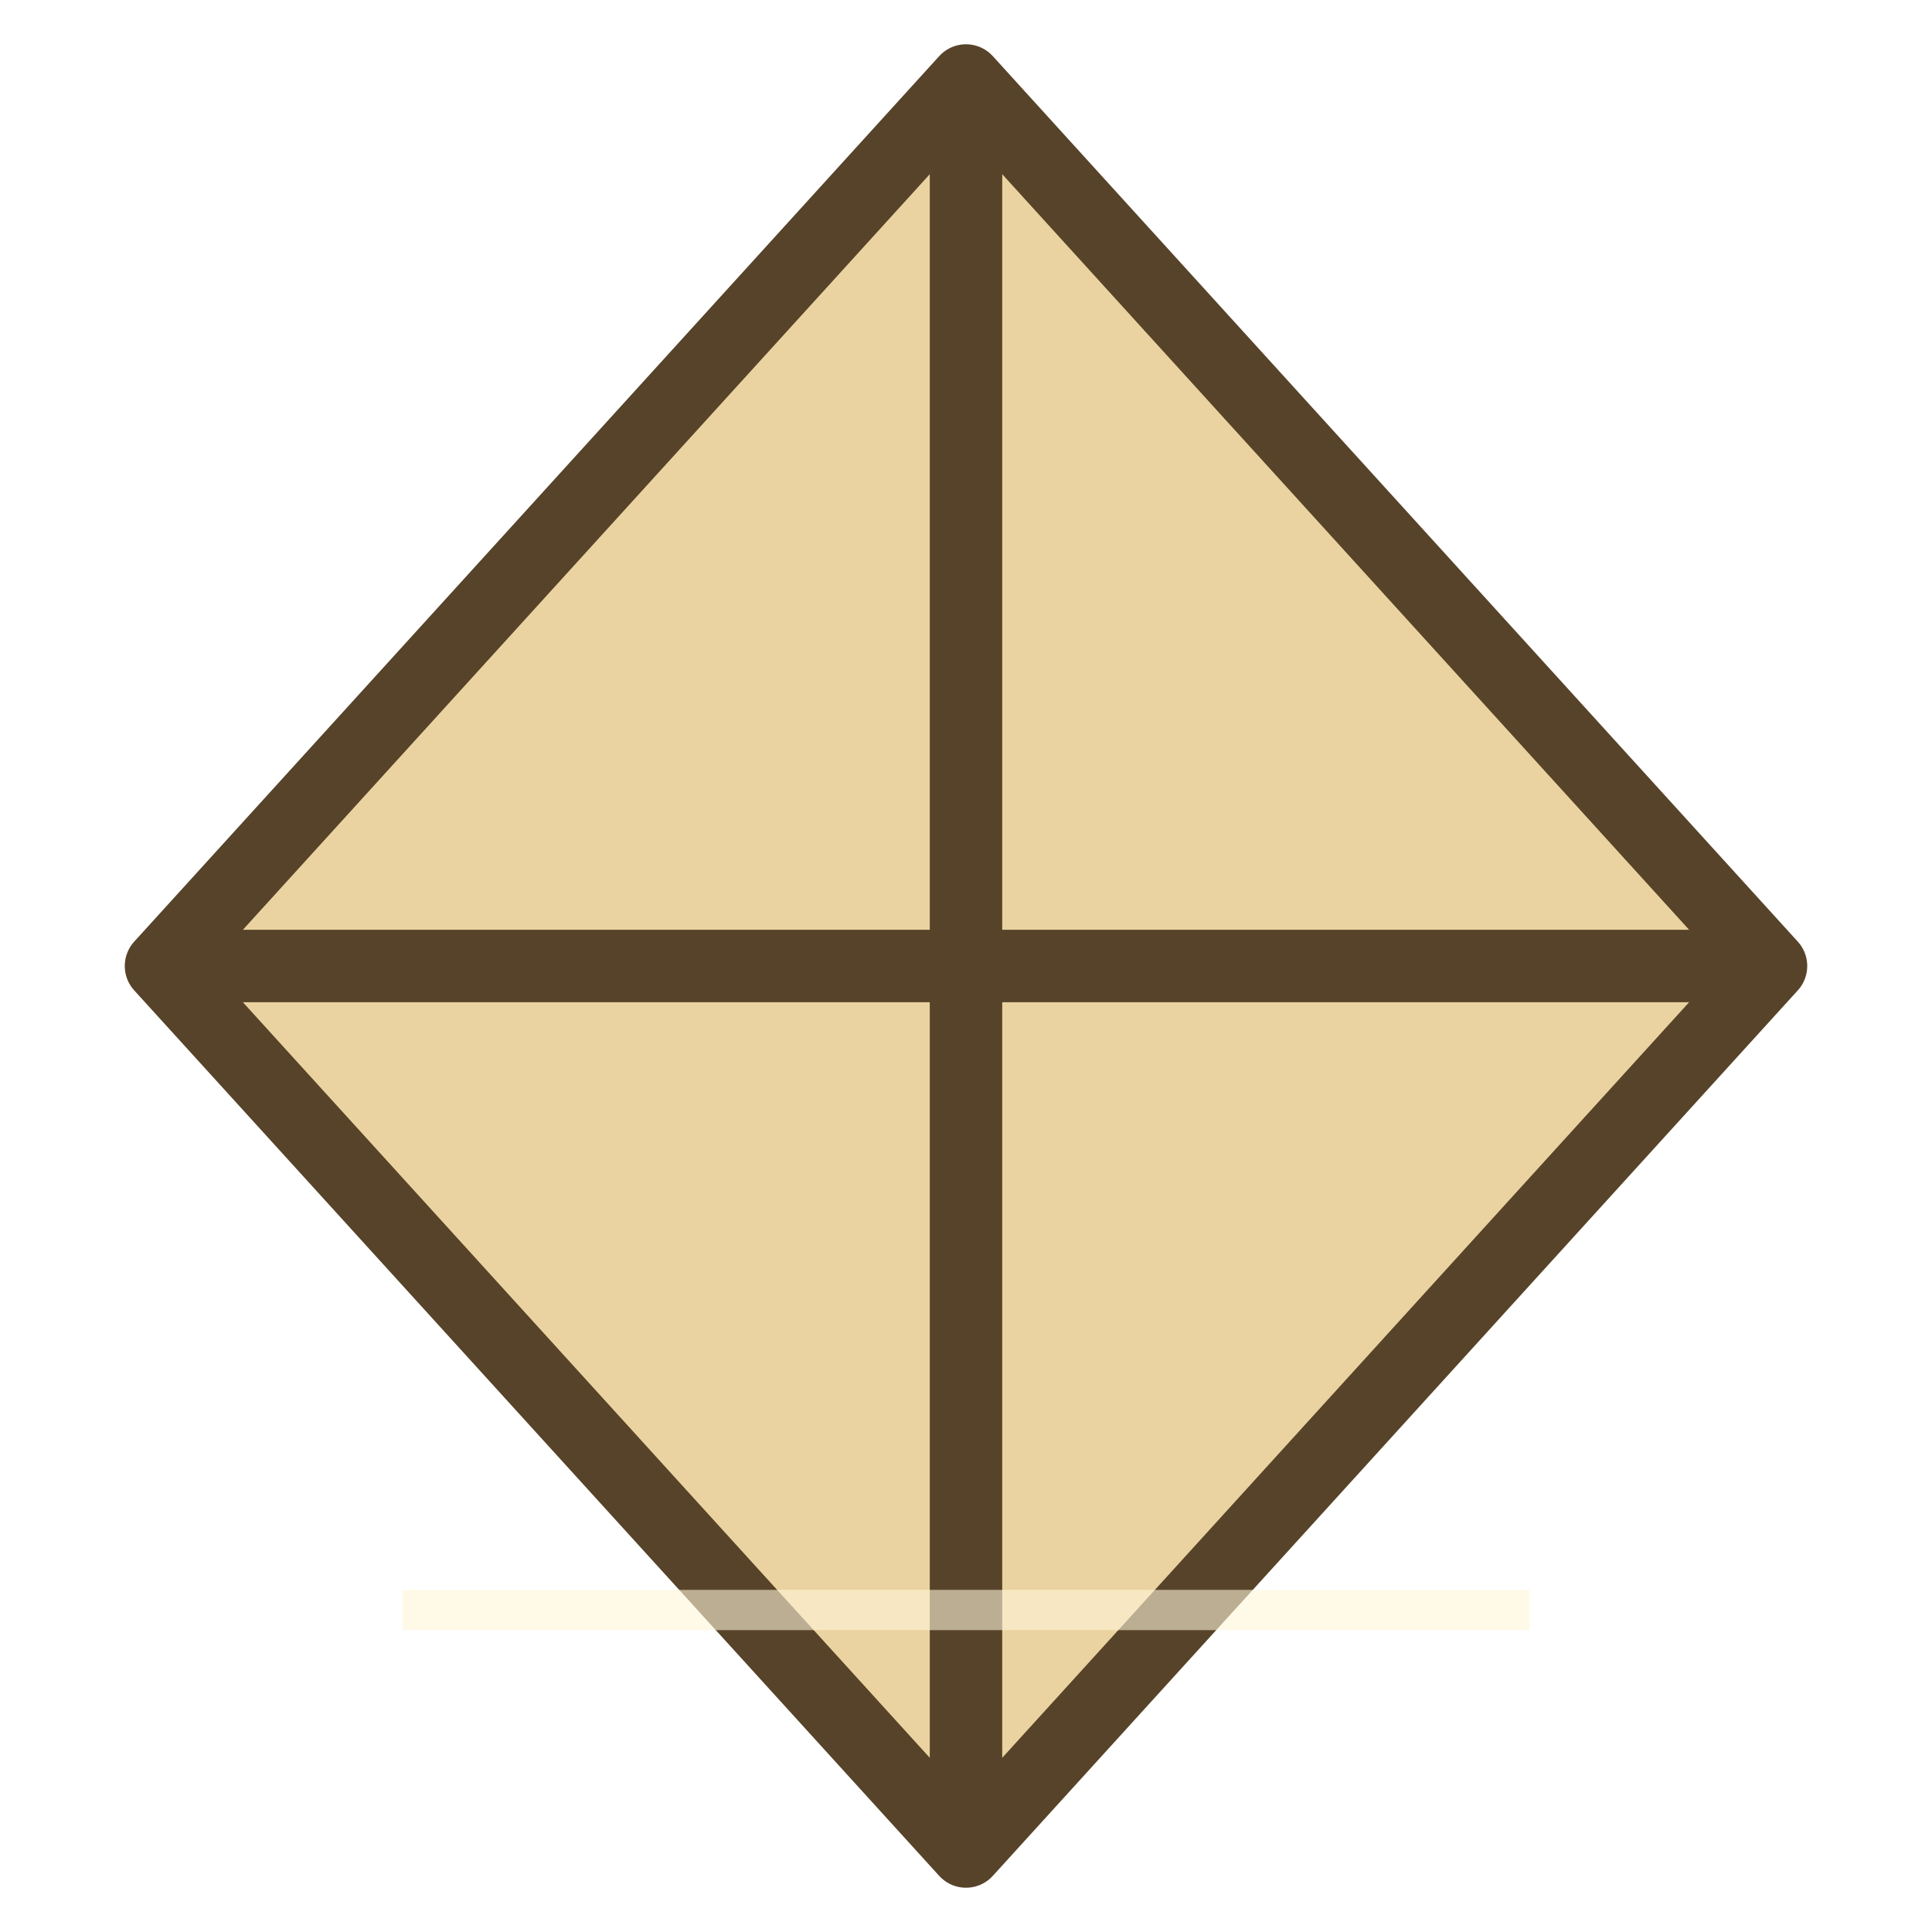
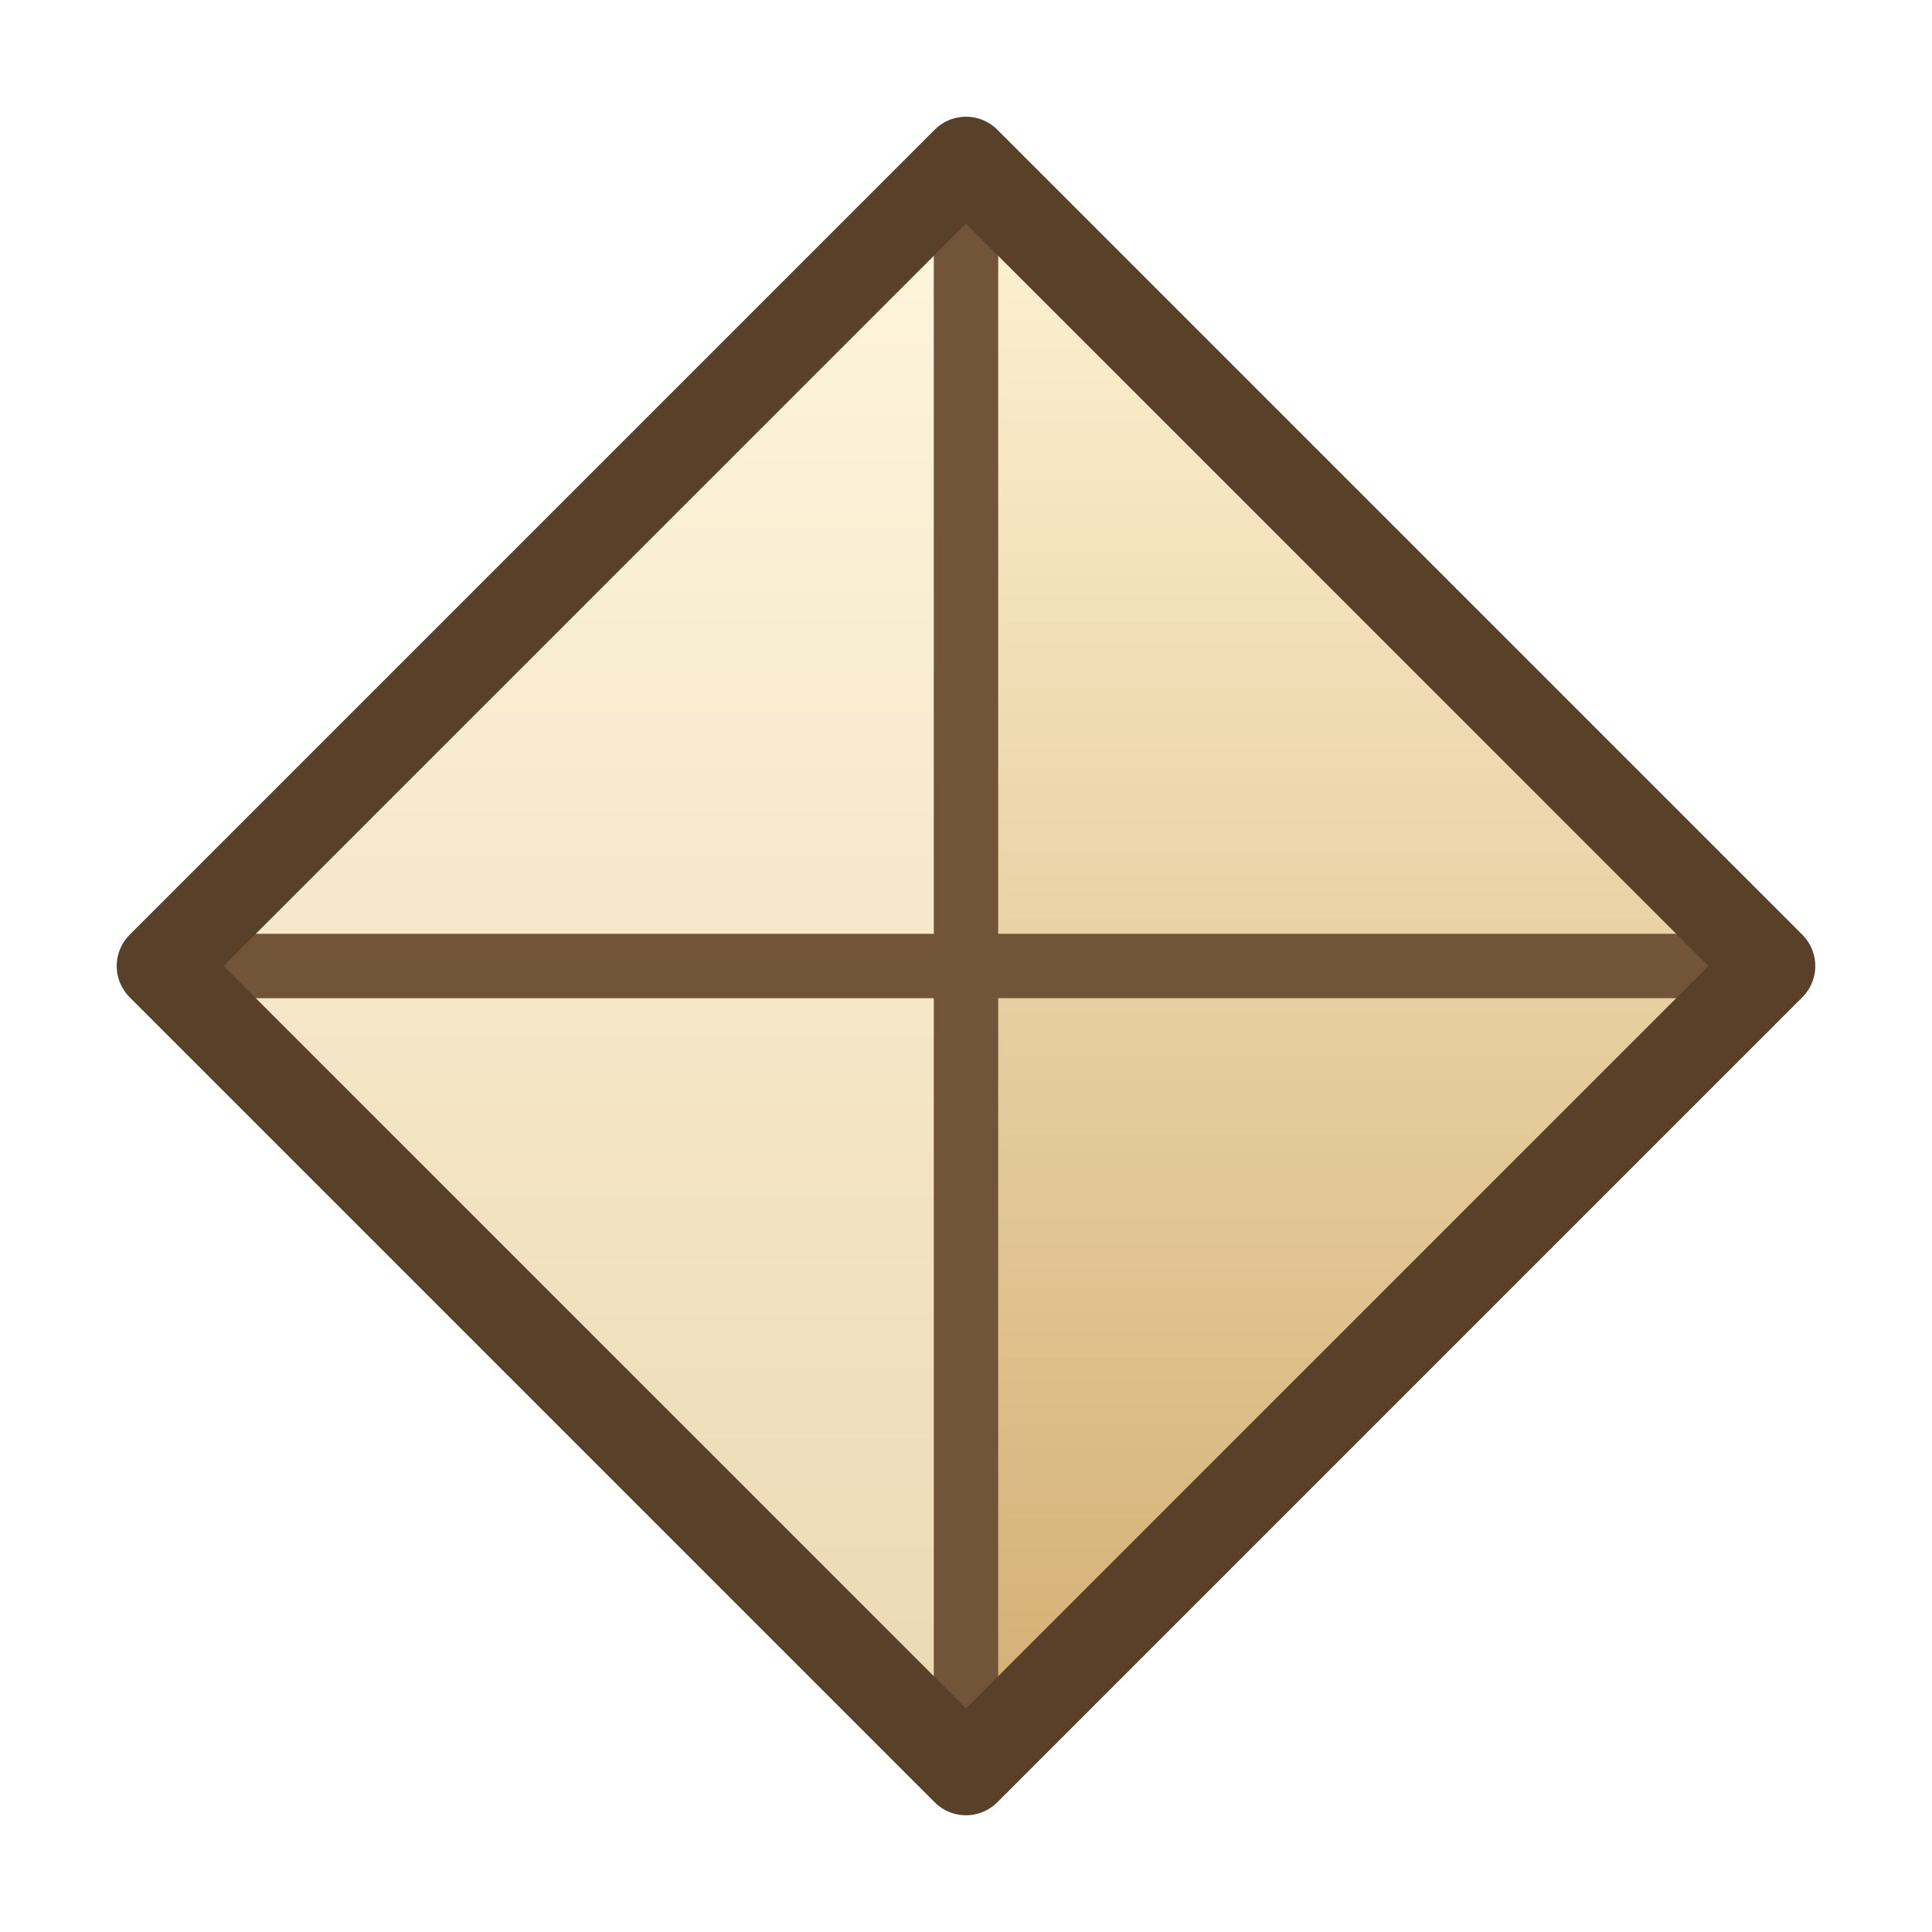
- <svg xmlns="http://www.w3.org/2000/svg" aria-hidden="true" viewBox="0 0 24 24">
-   <g stroke="#574329" stroke-width=".9" stroke-linejoin="round">
-     <polygon points="12,1 22,12 12,23 2,12" fill="#ead3a0" />
-     <path d="M12,1 12,23 M2 12H22" fill="none" />
-   </g>
-   <path d="M5 20h14" stroke="#fff5d9" stroke-opacity=".6" stroke-width=".5" />
+ <svg xmlns="http://www.w3.org/2000/svg" viewBox="0 0 24 24">
+   <defs>
+     <linearGradient id="gold" x2="0" y2="1">
+       <stop stop-color="#fff4d6" />
+       <stop offset="1" stop-color="#d2ad70" />
+     </linearGradient>
+   </defs>
+   <polygon points="12,2 22,12 12,22 2,12" fill="url(#gold)" />
+   <polygon points="12,2 12,22 2,12" fill="#fff8e5" opacity=".57" />
+   <path d="M12 2v20M2 12h20" fill="none" stroke="#725538" stroke-width=".8" stroke-linejoin="round" />
+   <polygon points="12,2 22,12 12,22 2,12" fill="none" stroke="#584029" stroke-width="1.1" stroke-linejoin="round" />
</svg>
